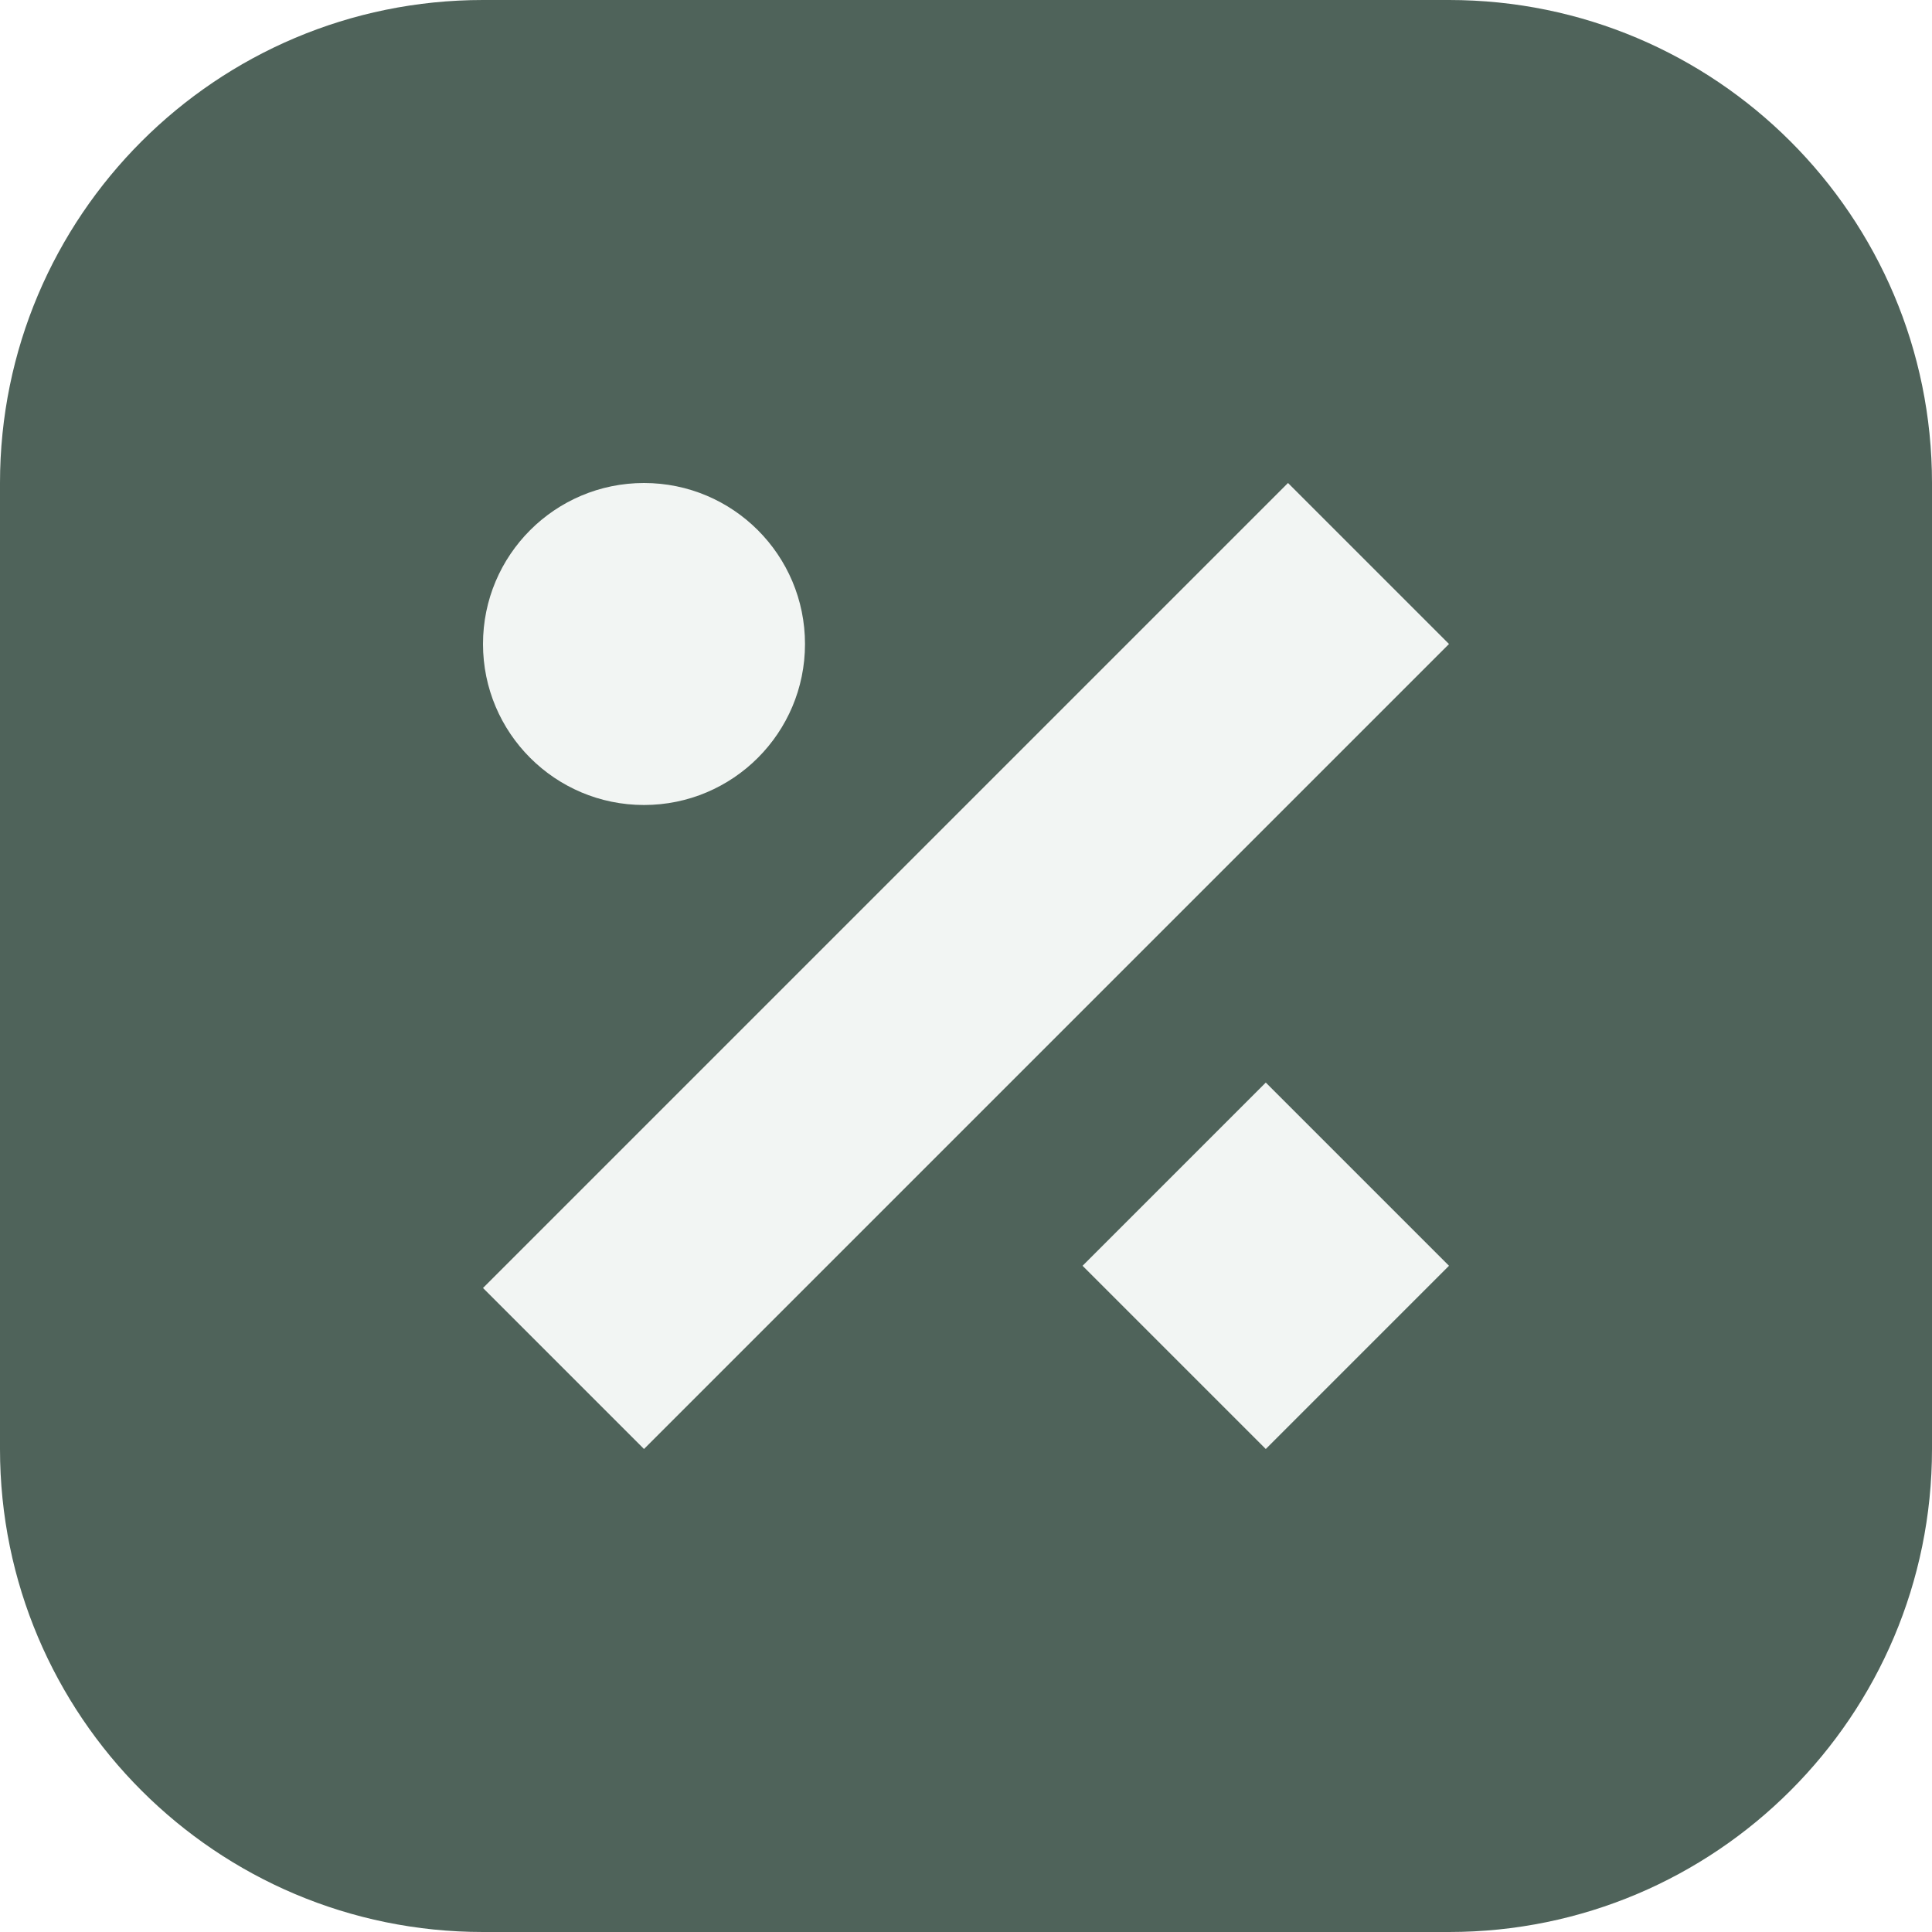
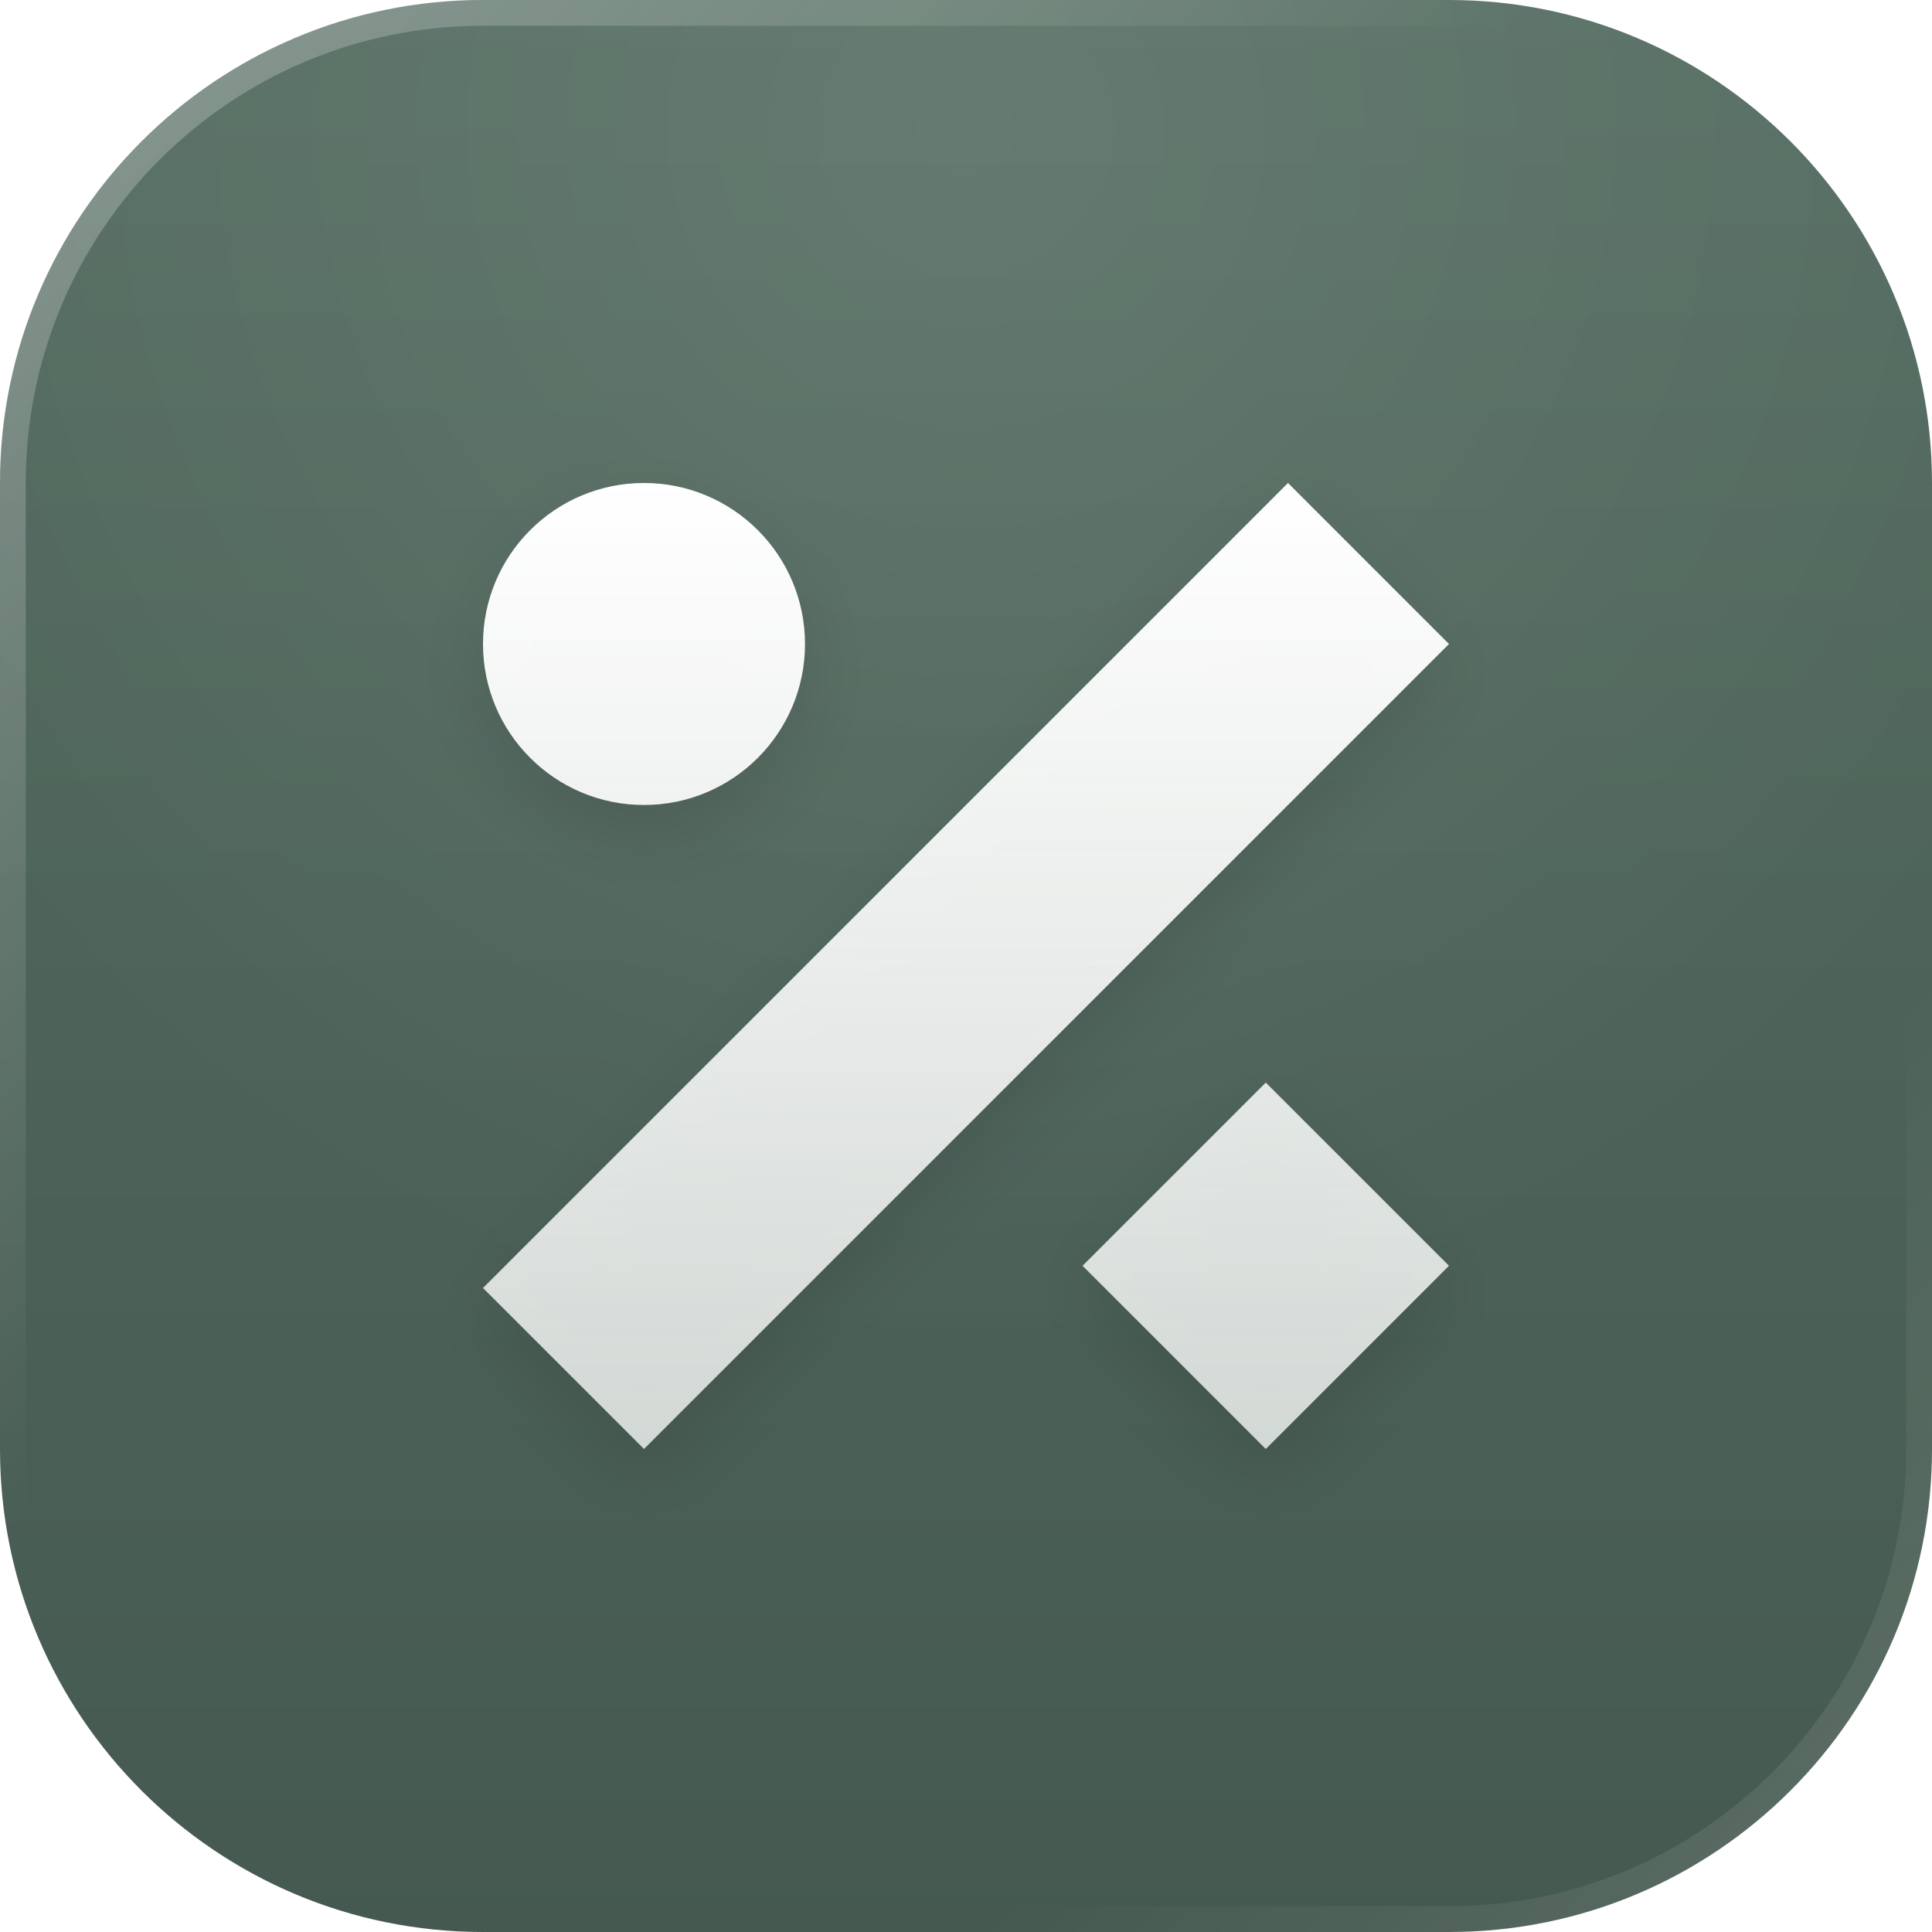
<svg xmlns="http://www.w3.org/2000/svg" width="600" height="600" viewBox="0 0 600 600" fill="none">
-   <rect width="600" height="600" rx="150" fill="#4F635A" />
-   <g fill="#F2F5F3">
-     <circle cx="200" cy="200" r="50" />
-     <path d="M400 150L450 200L200 450L150 400Z" />
-     <path d="M393.1 336.2L450 393.1L393.1 450L336.2 393.1Z" />
+   <defs>
+     <linearGradient id="plate" x1="0" y1="0" x2="0" y2="1">
+       <stop offset="0" stop-color="#566E63" />
+       <stop offset="1" stop-color="#455950" />
+     </linearGradient>
+     <linearGradient id="plate-rim" x1="0" y1="0" x2="1" y2="1">
+       <stop offset="0" stop-color="#FFFFFF" stop-opacity="0.3" />
+       <stop offset="0.4" stop-color="#FFFFFF" stop-opacity="0" />
+       <stop offset="0.75" stop-color="#FFFFFF" stop-opacity="0" />
+       <stop offset="1" stop-color="#FFFFFF" stop-opacity="0.132" />
+     </linearGradient>
+     <radialGradient id="sheen" cx="300" cy="40" r="380" gradientUnits="userSpaceOnUse">
+       <stop offset="0" stop-color="#FFFFFF" stop-opacity="0.096" />
+       <stop offset="1" stop-color="#FFFFFF" stop-opacity="0" />
+     </radialGradient>
+     <linearGradient id="glyph-fill" gradientUnits="userSpaceOnUse" x1="0" y1="150" x2="0" y2="450">
+       <stop offset="0" stop-color="#FFFFFF" />
+       <stop offset="1" stop-color="#F2F5F3" stop-opacity="0.82" />
+     </linearGradient>
+     <linearGradient id="glyph-rim" gradientUnits="userSpaceOnUse" x1="0" y1="150" x2="0" y2="450">
+       <stop offset="0" stop-color="#FFFFFF" stop-opacity="0.6" />
+       <stop offset="0.55" stop-color="#FFFFFF" stop-opacity="0" />
+     </linearGradient>
+     <filter id="shadow" x="-30%" y="-30%" width="160%" height="170%">
+       <feGaussianBlur in="SourceAlpha" stdDeviation="11.6" />
+       <feOffset dy="8.8" result="blur" />
+       <feFlood flood-color="#16201B" flood-opacity="0.11" />
+       <feComposite in2="blur" operator="in" />
+     </filter>
+     <g id="glyph">
+       <circle cx="200" cy="200" r="50" />
+       <path d="M400 150L450 200L200 450L150 400Z" />
+       <path d="M393.1 336.2L450 393.1L393.1 450L336.2 393.1Z" />
+     </g>
+     <clipPath id="glyph-clip">
+       <use href="#glyph" />
+     </clipPath>
+     <clipPath id="plate-clip">
+       <rect width="600" height="600" rx="150" />
+     </clipPath>
+   </defs>
+   <rect width="600" height="600" rx="150" fill="url(#plate)" />
+   <g clip-path="url(#plate-clip)">
+     <rect width="600" height="600" fill="url(#sheen)" />
+     <rect width="600" height="600" rx="150" stroke="url(#plate-rim)" stroke-width="16" />
+   </g>
+   <use href="#glyph" fill="#000000" filter="url(#shadow)" />
+   <use href="#glyph" fill="url(#glyph-fill)" />
+   <g clip-path="url(#glyph-clip)">
+     <use href="#glyph" stroke="url(#glyph-rim)" stroke-width="12" />
  </g>
</svg>
